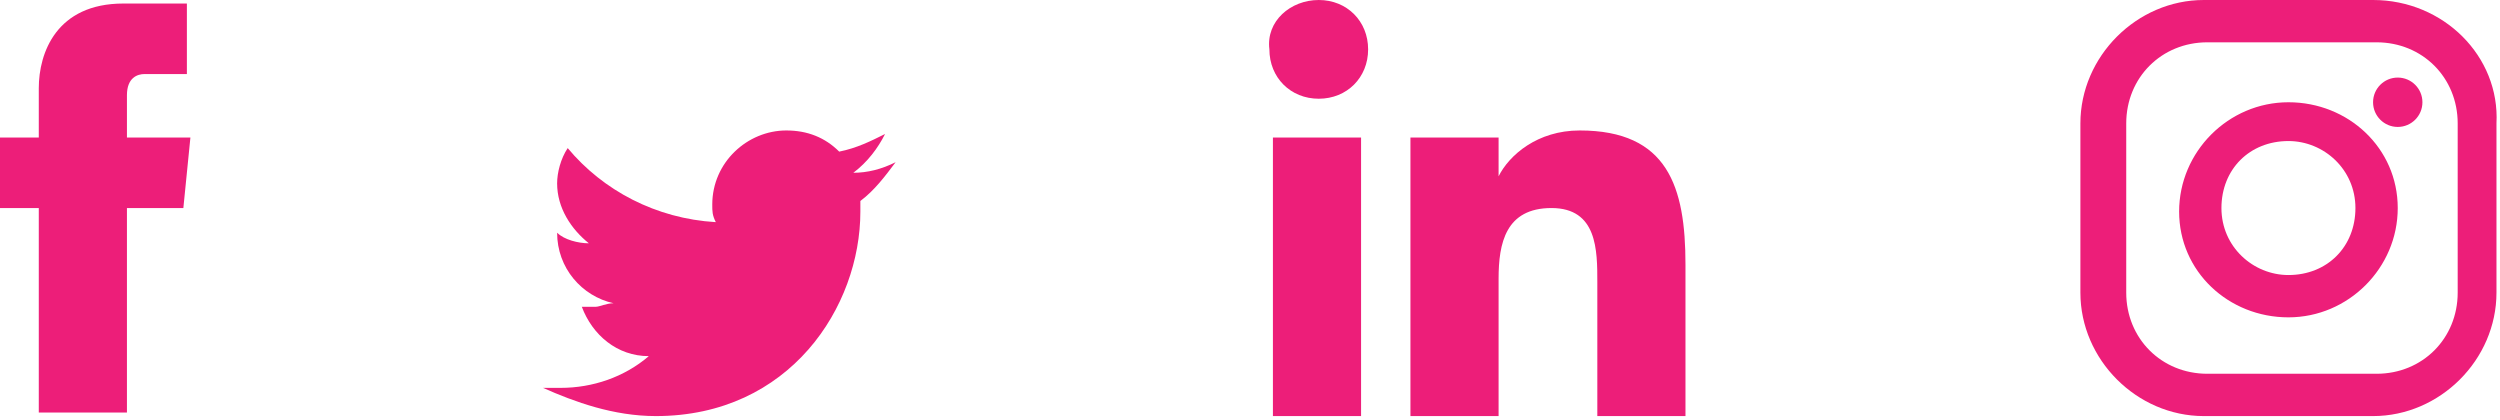
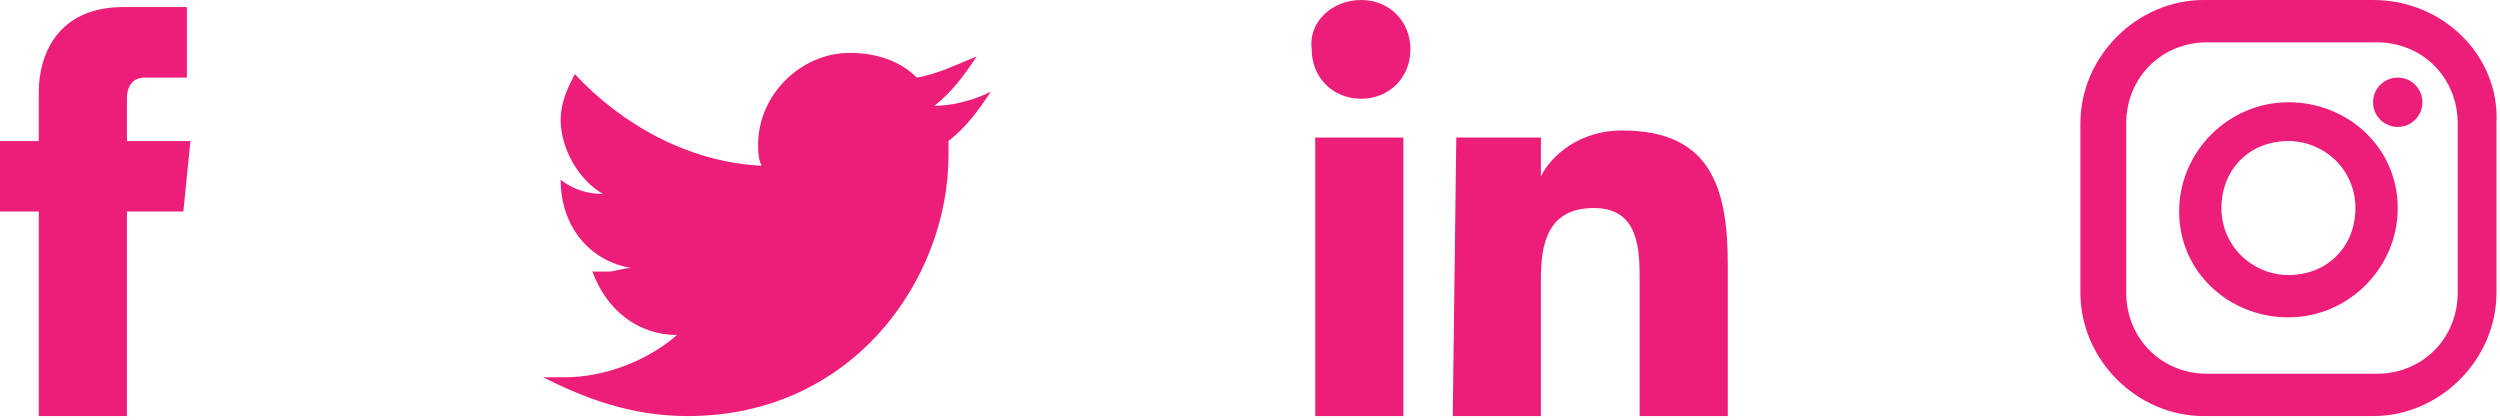
<svg xmlns="http://www.w3.org/2000/svg" version="1.1" id="Layer_1" x="0px" y="0px" viewBox="0 0 70.9 11.9" style="enable-background:new 0 0 70.9 11.9;" xml:space="preserve">
  <style type="text/css">
	.st0{fill:#ED1E79;}
</style>
+   <path class="st0" d="M5.2,6H3.6v5.8H1.1V6H0V4h1.1V2.6c0-1,0.5-2.4,2.4-2.4h1.8v2H4.1c-0.2,0-0.5,0.1-0.5,0.6V4h1.8L5.2,6z" />
  <g>
-     <path class="st0" d="M5.2,5.9H3.6v5.8H1.1V5.9H0V3.9h1.1V2.5c0-1,0.5-2.4,2.4-2.4l1.8,0v2H4.1c-0.2,0-0.5,0.1-0.5,0.6v1.2h1.8   L5.2,5.9z" />
-     <g>
-       <path class="st0" d="M36.1,3.9h2.5v7.9h-2.5V3.9z M37.4,0c0.8,0,1.4,0.6,1.4,1.4c0,0.8-0.6,1.4-1.4,1.4c-0.8,0-1.4-0.6-1.4-1.4    C35.9,0.6,36.6,0,37.4,0" />
-       <path class="st0" d="M40.1,3.9h2.4V5h0c0.3-0.6,1.1-1.3,2.3-1.3c2.5,0,3,1.6,3,3.8v4.3h-2.5V8c0-0.9,0-2.1-1.3-2.1    c-1.3,0-1.5,1-1.5,2v3.9h-2.5V3.9z" />
-     </g>
-     <path class="st0" d="M18.6,11.8c3.8,0,5.8-3.1,5.8-5.8c0-0.1,0-0.2,0-0.3c0.4-0.3,0.7-0.7,1-1.1c-0.4,0.2-0.8,0.3-1.2,0.3   c0.4-0.3,0.7-0.7,0.9-1.1c-0.4,0.2-0.8,0.4-1.3,0.5c-0.4-0.4-0.9-0.6-1.5-0.6c-1.1,0-2.1,0.9-2.1,2.1c0,0.2,0,0.3,0.1,0.5   c-1.7-0.1-3.2-0.9-4.2-2.1c-0.2,0.3-0.3,0.7-0.3,1c0,0.7,0.4,1.3,0.9,1.7c-0.3,0-0.7-0.1-0.9-0.3c0,0,0,0,0,0c0,1,0.7,1.8,1.6,2   c-0.2,0-0.4,0.1-0.5,0.1c-0.1,0-0.3,0-0.4,0c0.3,0.8,1,1.4,1.9,1.4c-0.7,0.6-1.6,0.9-2.5,0.9c-0.2,0-0.3,0-0.5,0   C16.3,11.4,17.4,11.8,18.6,11.8" />
-     <g>
-       <path class="st0" d="M67.3,0h-4.8C60.6,0,59,1.6,59,3.5v4.8c0,1.9,1.6,3.5,3.5,3.5h4.8c1.9,0,3.5-1.6,3.5-3.5V3.5    C70.9,1.6,69.3,0,67.3,0z M69.7,8.3c0,1.3-1,2.3-2.3,2.3h-4.8c-1.3,0-2.3-1-2.3-2.3V3.5c0-1.3,1-2.3,2.3-2.3h4.8    c1.3,0,2.3,1,2.3,2.3V8.3L69.7,8.3z" />
-       <path class="st0" d="M64.9,2.9c-1.7,0-3.1,1.4-3.1,3.1S63.2,9,64.9,9S68,7.6,68,5.9S66.6,2.9,64.9,2.9z M64.9,7.8    c-1,0-1.9-0.8-1.9-1.9s0.8-1.9,1.9-1.9c1,0,1.9,0.8,1.9,1.9C66.8,7,66,7.8,64.9,7.8z" />
-       <circle class="st0" cx="68" cy="2.9" r="0.7" />
-     </g>
+     <path class="st0" d="M37.3,3.9h2.5v7.9h-2.5V3.9z M38.6,0C39.4,0,40,0.6,40,1.4s-0.6,1.4-1.4,1.4c-0.8,0-1.4-0.6-1.4-1.4   C37.1,0.6,37.8,0,38.6,0" />
+     <path class="st0" d="M41.3,3.9h2.4V5l0,0C44,4.4,44.8,3.7,46,3.7c2.5,0,3,1.6,3,3.8v4.3h-2.5V8c0-0.9,0-2.1-1.3-2.1s-1.5,1-1.5,2   v3.9h-2.5L41.3,3.9L41.3,3.9z" />
+   </g>
+   <path class="st0" d="M19.5,11.8c4.7,0,7.4-3.9,7.4-7.4c0-0.1,0-0.2,0-0.4c0.5-0.4,0.8-0.8,1.2-1.4C27.5,2.9,26.9,3,26.5,3  c0.5-0.4,0.8-0.8,1.2-1.4c-0.5,0.2-1.1,0.5-1.7,0.6c-0.5-0.5-1.2-0.7-1.9-0.7c-1.4,0-2.6,1.2-2.6,2.6c0,0.2,0,0.4,0.1,0.6  c-2.1-0.1-4-1.2-5.3-2.6c-0.2,0.4-0.4,0.8-0.4,1.3c0,0.8,0.5,1.7,1.2,2.1c-0.4,0-0.8-0.1-1.2-0.4l0,0c0,1.3,0.8,2.3,2,2.5  c-0.2,0-0.5,0.1-0.6,0.1c-0.1,0-0.4,0-0.5,0c0.4,1.1,1.3,1.8,2.4,1.8c-0.8,0.7-2,1.2-3.2,1.2c-0.2,0-0.4,0-0.6,0  C16.6,11.3,17.9,11.8,19.5,11.8" />
+   <g>
+     <path class="st0" d="M67.3,0h-4.8C60.6,0,59,1.6,59,3.5v4.8c0,1.9,1.6,3.5,3.5,3.5h4.8c1.9,0,3.5-1.6,3.5-3.5V3.5   C70.9,1.6,69.3,0,67.3,0z M69.7,8.3c0,1.3-1,2.3-2.3,2.3h-4.8c-1.3,0-2.3-1-2.3-2.3V3.5c0-1.3,1-2.3,2.3-2.3h4.8   c1.3,0,2.3,1,2.3,2.3V8.3L69.7,8.3z" />
+     <path class="st0" d="M64.9,2.9c-1.7,0-3.1,1.4-3.1,3.1s1.4,3,3.1,3S68,7.6,68,5.9S66.6,2.9,64.9,2.9z M64.9,7.8   c-1,0-1.9-0.8-1.9-1.9S63.8,4,64.9,4c1,0,1.9,0.8,1.9,1.9S66,7.8,64.9,7.8z" />
+     <circle class="st0" cx="68" cy="2.9" r="0.7" />
  </g>
</svg>
